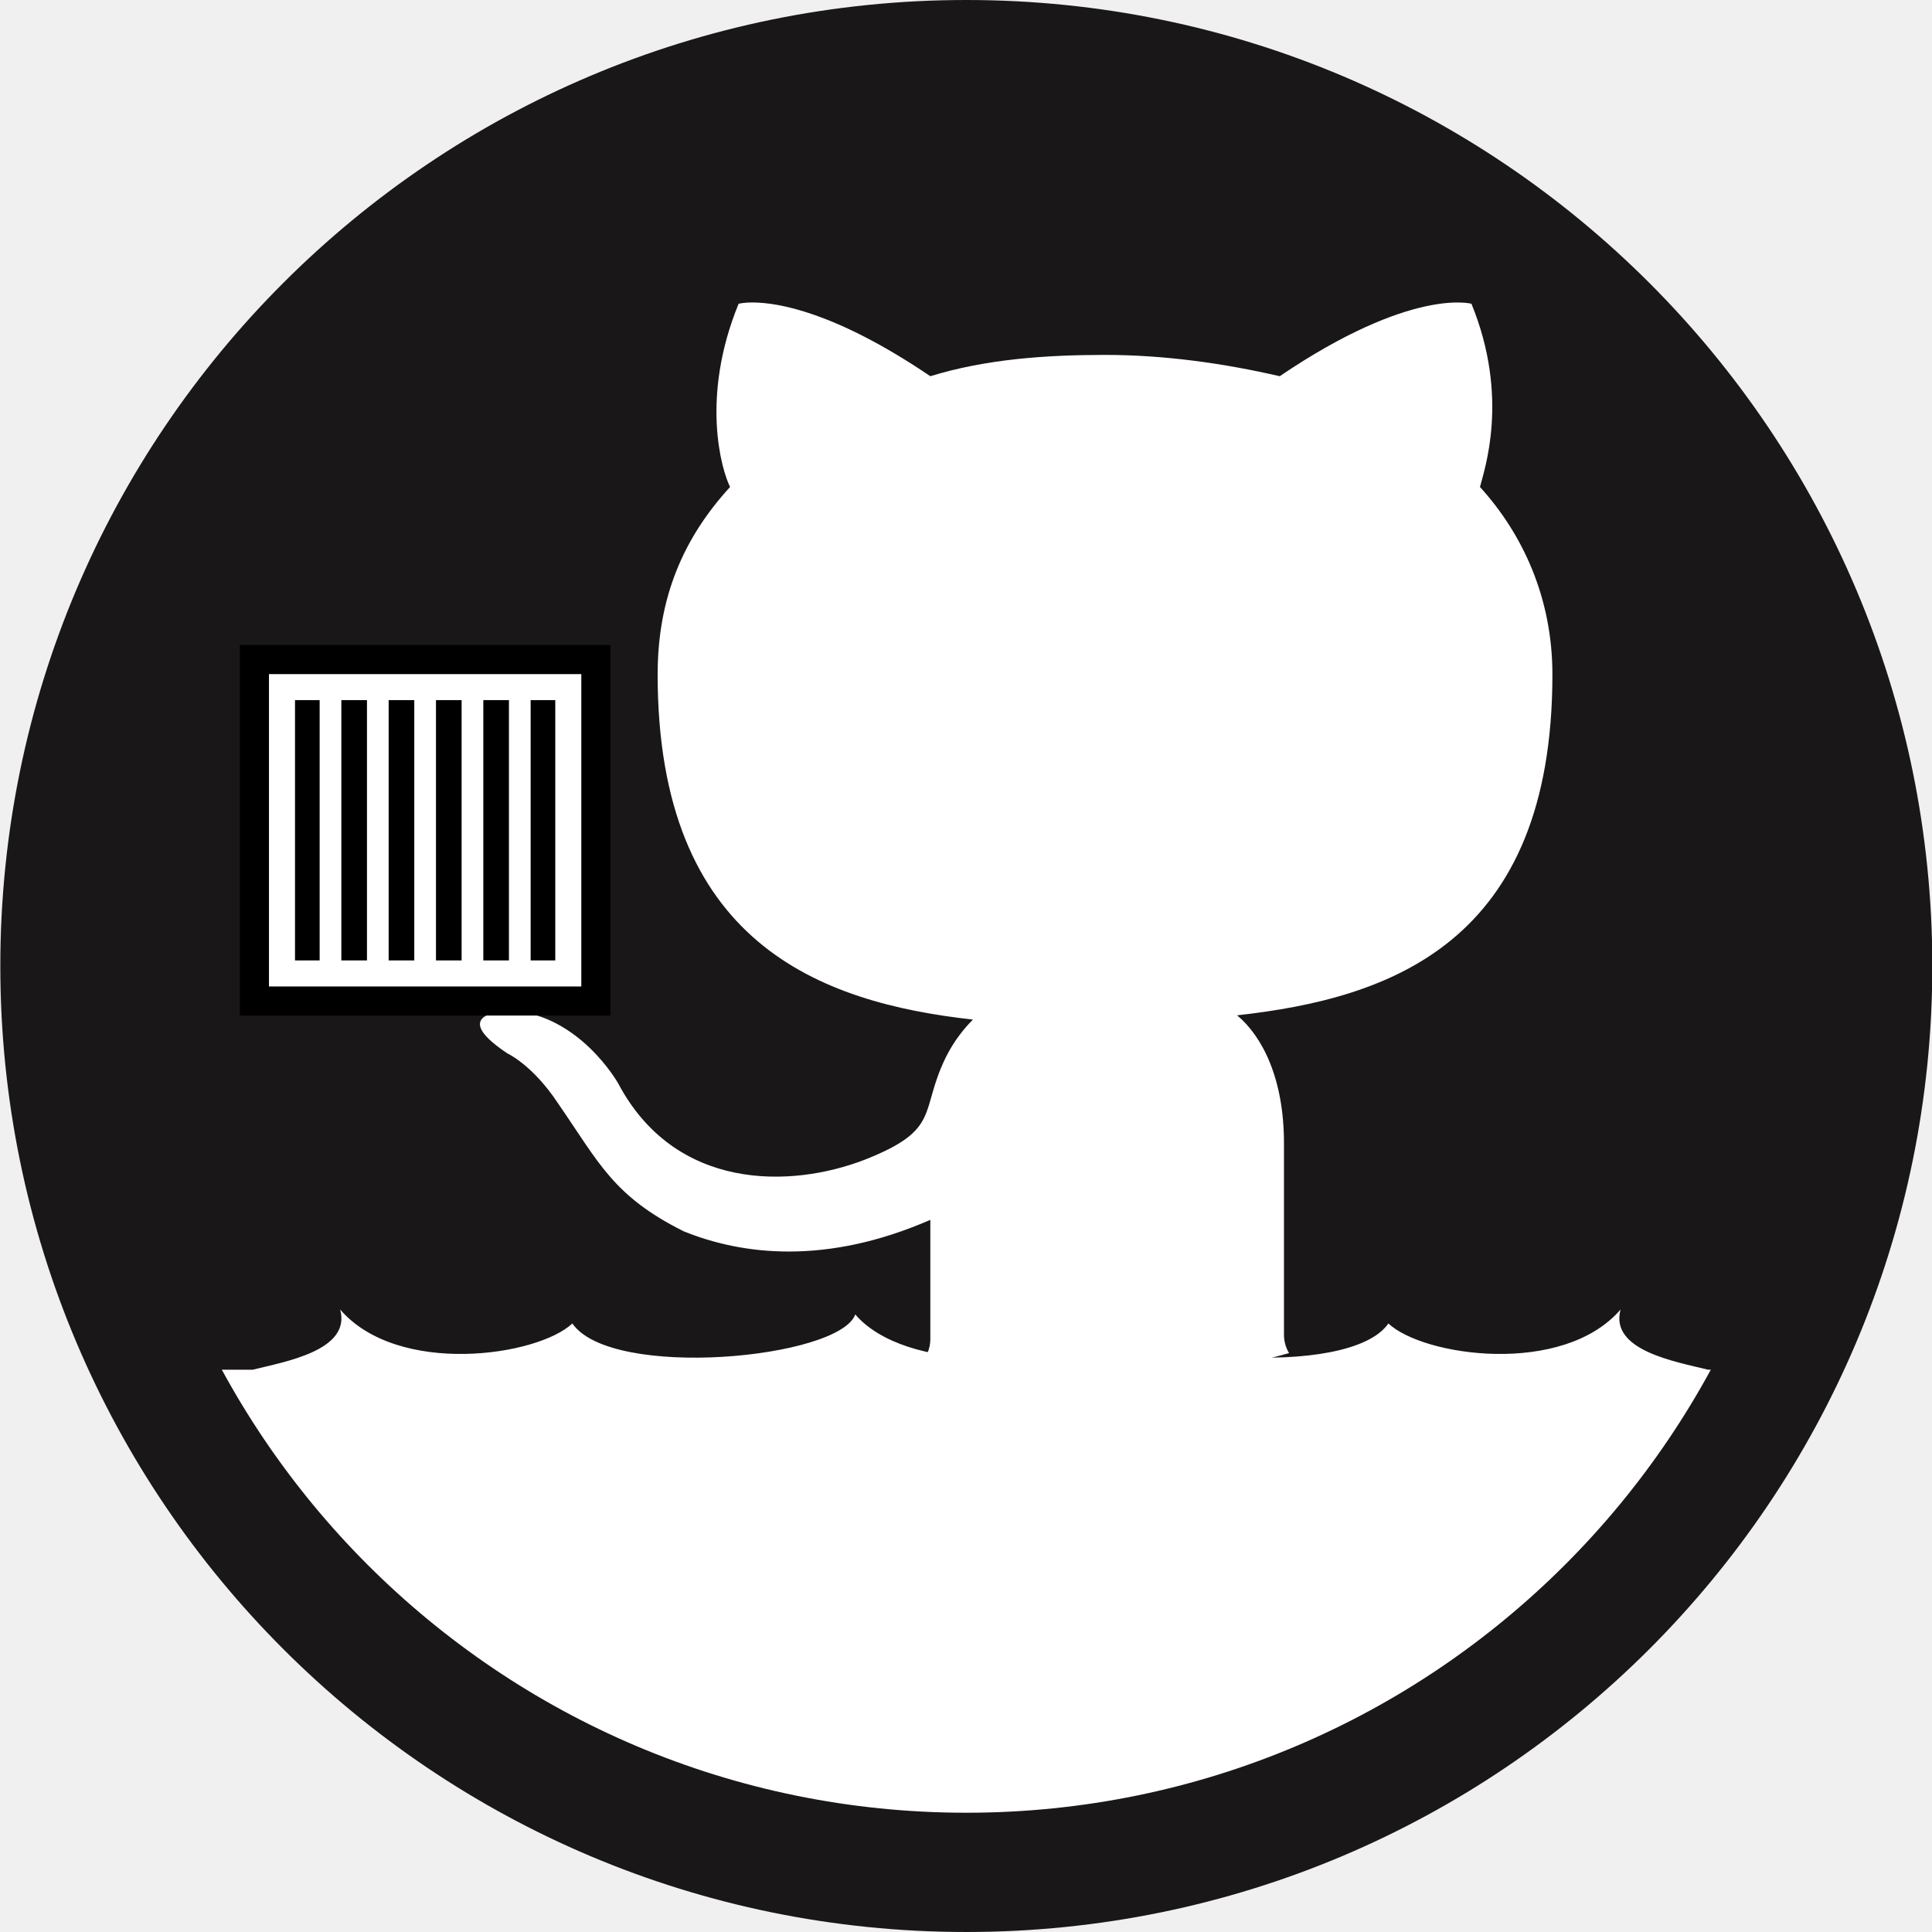
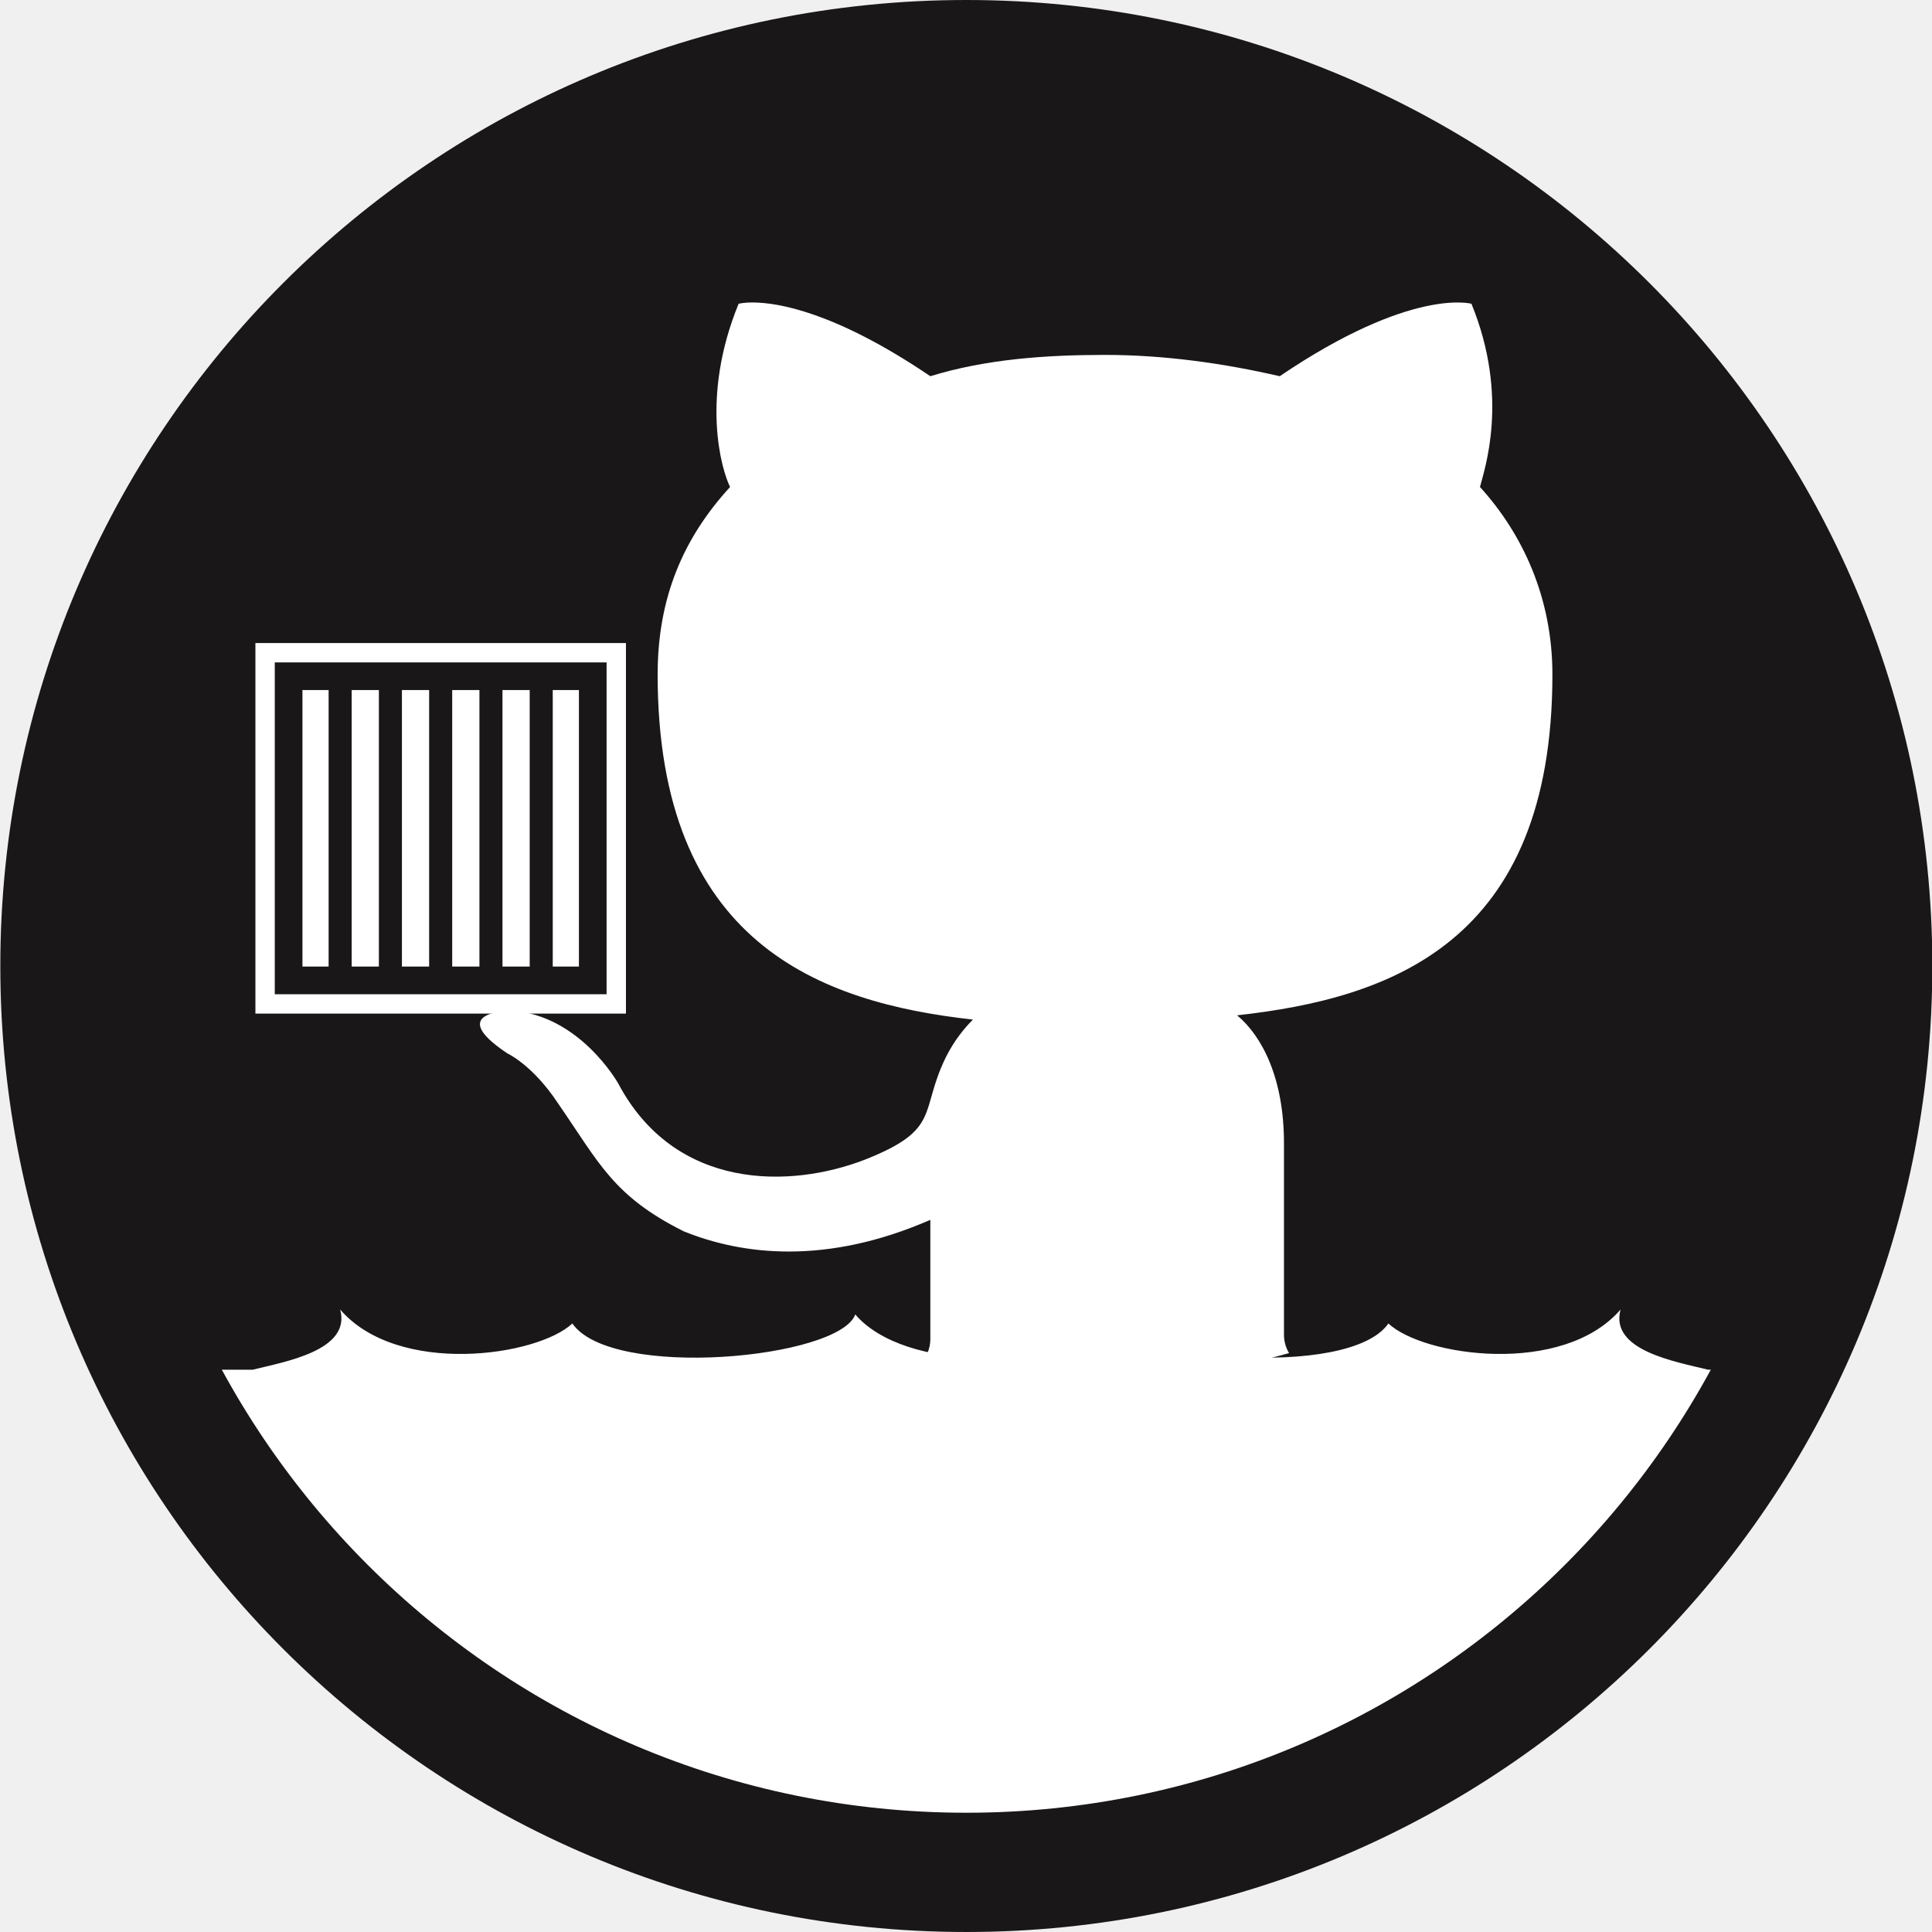
- <svg xmlns="http://www.w3.org/2000/svg" xmlns:xlink="http://www.w3.org/1999/xlink" width="92.89mm" height="92.89mm" viewBox="0 0 92.89 92.89" version="1.1" id="svg8">
-   <defs id="defs2">
-     <linearGradient id="linearGradient1086">
-       <stop style="stop-color:#37b1d9;stop-opacity:1;" offset="0" id="stop1082" />
-       <stop style="stop-color:#37b1d9;stop-opacity:0;" offset="1" id="stop1084" />
-     </linearGradient>
-     <linearGradient id="linearGradient1078">
-       <stop style="stop-color:#1b81a5;stop-opacity:1" offset="0" id="stop1074" />
-       <stop style="stop-color:#37b1d9;stop-opacity:1" offset="1" id="stop1076" />
-     </linearGradient>
-     <linearGradient xlink:href="#linearGradient1078" id="linearGradient1080" x1="-651.527" y1="-66.257" x2="-668.892" y2="-238.403" gradientUnits="userSpaceOnUse" />
-     <linearGradient xlink:href="#linearGradient1086" id="linearGradient1231" gradientUnits="userSpaceOnUse" x1="-1691.502" y1="-1288.762" x2="-1648.768" y2="-1135.905" gradientTransform="matrix(0.7437988,0,0,0.7437988,629.1751,-89.95366)" />
-   </defs>
+ <svg xmlns="http://www.w3.org/2000/svg" width="92.89mm" height="92.89mm" viewBox="0 0 92.89 92.89" version="1.1" id="svg8">
+   <defs id="defs2" />
  <g id="layer1" transform="translate(-4.178159,-3.754627)">
-     <g id="g1265" transform="matrix(0.6071704,0,0,0.6071704,-99.65632,1.47493)" style="stroke-width:1.647">
-       <path style="clip-rule:evenodd;fill:#ffffff;fill-rule:evenodd;stroke-width:2.803" d="M -727.311,-908.617 A 462.857,462.857 0 0 0 -1190.168,-445.76 462.857,462.857 0 0 0 -727.311,17.098 462.857,462.857 0 0 0 -264.453,-445.76 462.857,462.857 0 0 0 -727.311,-908.617 Z" transform="matrix(0.1554653,0,0,0.1554653,193.7438,149.5488)" id="path959" />
-       <path id="path916" transform="matrix(0.1309104,0,0,0.1309104,176.7654,117.9129)" d="m -941.514,-693.824 c 15.028,0.081 49.82,5.698 107.246,44.6 33.505,-10.309 69.587,-12.887 105.67,-12.887 36.082,0 72.165,5.155 105.67,12.887 79.897,-54.124 115.979,-43.814 115.979,-43.814 23.196,56.701 7.732,100.515 5.154,110.824 25.773,28.35 43.814,67.011 43.814,113.402 0,162.371 -97.937,195.876 -190.721,206.186 15.464,12.887 28.35,38.659 28.35,77.318 v 115.98 c 0,3.607 0.952,7.529 3.066,10.994 a 402.857,402.857 0 0 1 -110.025,15.432 402.857,402.857 0 0 1 -108.729,-15.355 c 1.21,-2.785 1.771,-5.732 1.771,-8.494 v -72.164 c -115.979,25.773 -141.754,-56.701 -141.754,-56.701 -18.041,-48.969 -46.391,-61.855 -46.391,-61.855 -38.66,-25.773 2.576,-25.773 2.576,-25.773 41.237,2.577 64.434,43.814 64.434,43.814 38.66,64.433 97.939,46.391 121.135,36.082 2.577,-28.35 15.462,-46.392 25.771,-56.701 -92.783,-10.309 -190.721,-46.391 -190.721,-208.762 0,-46.392 15.464,-82.475 43.814,-113.402 -5.155,-10.309 -18.042,-54.123 5.154,-110.824 0,0 2.854,-0.817 8.734,-0.785 z" style="clip-rule:evenodd;fill:#191717;fill-opacity:1;fill-rule:evenodd;stroke-width:3.329" />
-       <path id="path1002" transform="matrix(0.1527325,0,0,0.1527325,191.7561,150.905)" d="m -388.104,-284.506 c -29.945,34.65 -102.155,24.311 -120.381,7.227 -20.293,29.434 -138.438,18.245 -146.678,-4.686 -25.443,29.859 -104.28,29.859 -129.723,0 -8.246,22.93 -126.388,34.12 -146.684,4.684 -18.223,17.087 -90.43,27.426 -120.375,-7.221 5.784,21.243 -28.57,27.032 -45.359,31.193 h -50.387 a 462.857,462.857 0 0 0 420.424,270.406 462.857,462.857 0 0 0 420.334,-270.406 h -35.805 c -16.779,-4.159 -51.153,-9.947 -45.367,-31.197 z" style="fill:url(#linearGradient1080);fill-opacity:1;fill-rule:evenodd;stroke-width:27.863" />
-       <path id="path935" transform="matrix(0.1652647,0,0,0.1652647,200.8709,153.917)" d="m -727.311,-908.617 a 462.857,462.857 0 0 0 -462.857,462.857 462.857,462.857 0 0 0 462.857,462.857 462.857,462.857 0 0 0 462.857,-462.857 462.857,462.857 0 0 0 -462.857,-462.857 z m 0,57.143 a 405.714,405.714 0 0 1 405.715,405.715 405.714,405.714 0 0 1 -405.715,405.715 405.714,405.714 0 0 1 -405.715,-405.715 405.714,405.714 0 0 1 405.715,-405.715 z" style="clip-rule:evenodd;fill:#191717;fill-rule:evenodd;stroke-width:2.637" />
-       <g style="stroke-width:2.637" transform="matrix(0.6246226,0,0,0.6246226,254.7934,189.4758)" id="g1240">
-         <rect style="opacity:1;vector-effect:none;fill:#000000;fill-opacity:1;fill-rule:evenodd;stroke:none;stroke-width:10.799;stroke-linecap:round;stroke-linejoin:bevel;stroke-miterlimit:4;stroke-dasharray:none;stroke-dashoffset:0;stroke-opacity:1;paint-order:normal" id="rect1236" width="75.256" height="75.256" x="-1331.381" y="-728.08" transform="matrix(0.2441625,0,0,0.2441625,-26.85386,-13.6653)" rx="0" ry="0" />
-         <path style="fill:url(#linearGradient1231);fill-opacity:1;fill-rule:evenodd;stroke-width:20.095" d="m -664.754,-1143.211 v 45.688 h 45.684 v -45.688 z m 3.809,3.805 h 3.604 v 38.072 h -3.604 z m 6.777,0 h 3.748 v 38.072 h -3.748 z m 6.92,0 H -643.5 v 38.072 h -3.748 z m 6.922,0 h 3.75 v 38.072 h -3.75 z m 6.924,0 h 3.748 v 38.072 h -3.748 z m 6.92,0 h 3.605 v 38.072 h -3.605 z" transform="matrix(0.339041,0,0,0.339041,-125.1052,197.6027)" id="path1228" />
-       </g>
-     </g>
-     <path style="clip-rule:evenodd;fill:#191717;fill-opacity:1;fill-rule:evenodd;stroke-width:2.803" d="M -727.311,-908.617 A 462.857,462.857 0 0 0 -1190.168,-445.76 462.857,462.857 0 0 0 -727.311,17.098 462.857,462.857 0 0 0 -264.453,-445.76 462.857,462.857 0 0 0 -727.311,-908.617 Z" transform="matrix(0.09439396,0,0,0.09439396,305.6191,92.27655)" id="path1267" />
-     <path id="path1269" transform="matrix(0.07948492,0,0,0.07948492,301.5469,73.44616)" d="m -941.514,-693.824 c 15.028,0.081 49.82,5.698 107.246,44.6 33.505,-10.309 69.587,-12.887 105.67,-12.887 36.082,0 72.165,5.155 105.67,12.887 79.897,-54.124 115.979,-43.814 115.979,-43.814 23.196,56.701 7.732,100.515 5.154,110.824 25.773,28.35 43.814,67.011 43.814,113.402 0,162.371 -97.937,195.876 -190.721,206.186 15.464,12.887 28.35,38.659 28.35,77.318 v 115.98 c 0,3.607 0.952,7.529 3.066,10.994 a 402.857,402.857 0 0 1 -110.025,15.432 402.857,402.857 0 0 1 -108.729,-15.355 c 1.21,-2.785 1.771,-5.732 1.771,-8.494 v -72.164 c -115.979,25.773 -141.754,-56.701 -141.754,-56.701 -18.041,-48.969 -46.391,-61.855 -46.391,-61.855 -38.66,-25.773 2.576,-25.773 2.576,-25.773 41.237,2.577 64.434,43.814 64.434,43.814 38.66,64.433 97.939,46.391 121.135,36.082 2.577,-28.35 15.462,-46.392 25.771,-56.701 -92.783,-10.309 -190.721,-46.391 -190.721,-208.762 0,-46.392 15.464,-82.475 43.814,-113.402 -5.155,-10.309 -18.042,-54.123 5.154,-110.824 0,0 2.854,-0.817 8.734,-0.785 z" style="clip-rule:evenodd;fill:#ffffff;fill-opacity:1;fill-rule:evenodd;stroke-width:3.329" />
-     <path id="path1271" transform="matrix(0.09273466,0,0,0.09273466,304.4122,93.1)" d="m -388.104,-284.506 c -29.945,34.65 -102.155,24.311 -120.381,7.227 -20.293,29.434 -138.438,18.245 -146.678,-4.686 -25.443,29.859 -104.28,29.859 -129.723,0 -8.246,22.93 -126.388,34.12 -146.684,4.684 -18.223,17.087 -90.43,27.426 -120.375,-7.221 5.784,21.243 -28.57,27.032 -45.359,31.193 h -50.387 a 462.857,462.857 0 0 0 420.424,270.406 462.857,462.857 0 0 0 420.334,-270.406 h -35.805 c -16.779,-4.159 -51.153,-9.947 -45.367,-31.197 z" style="fill:#ffffff;fill-opacity:1;fill-rule:evenodd;stroke-width:27.863" />
-     <path id="path1273" transform="matrix(0.1003438,0,0,0.1003438,309.9465,94.92878)" d="m -727.311,-908.617 a 462.857,462.857 0 0 0 -462.857,462.857 462.857,462.857 0 0 0 462.857,462.857 462.857,462.857 0 0 0 462.857,-462.857 462.857,462.857 0 0 0 -462.857,-462.857 z m 0,57.143 a 405.714,405.714 0 0 1 405.715,405.715 405.714,405.714 0 0 1 -405.715,405.715 405.714,405.714 0 0 1 -405.715,-405.715 405.714,405.714 0 0 1 405.715,-405.715 z" style="clip-rule:evenodd;fill:#191717;fill-rule:evenodd;stroke-width:2.637" />
-     <g id="g1303" transform="matrix(2.469416,-0.6616779,0.6616779,2.469416,-239.2597,39.00747)" style="stroke-width:0.391">
-       <g id="g1298" style="stroke-width:0.391">
-         <rect ry="0" rx="0" transform="matrix(0.09259919,0,0,0.09259919,289.5074,111.3364)" y="-728.08" x="-1331.381" height="75.256" width="75.256" id="rect1275" style="opacity:1;vector-effect:none;fill:#000000;fill-opacity:1;fill-rule:evenodd;stroke:none;stroke-width:4.224;stroke-linecap:round;stroke-linejoin:bevel;stroke-miterlimit:4;stroke-dasharray:none;stroke-dashoffset:0;stroke-opacity:1;paint-order:normal" />
-         <path id="path1277" transform="matrix(0.1285821,0,0,0.1285821,252.2453,191.4603)" d="m -664.754,-1143.211 v 45.688 h 45.684 v -45.688 z m 3.809,3.805 h 3.604 v 38.072 h -3.604 z m 6.777,0 h 3.748 v 38.072 h -3.748 z m 6.92,0 H -643.5 v 38.072 h -3.748 z m 6.922,0 h 3.75 v 38.072 h -3.75 z m 6.924,0 h 3.748 v 38.072 h -3.748 z m 6.92,0 h 3.605 v 38.072 h -3.605 z" style="fill:#ffffff;fill-opacity:1;fill-rule:evenodd;stroke-width:7.86" />
-       </g>
-     </g>
-     <g id="g1347" transform="translate(-304.4598)">
-       <path style="clip-rule:evenodd;fill:#191717;fill-opacity:1;fill-rule:evenodd;stroke-width:2.803" d="M -727.311,-908.617 A 462.857,462.857 0 0 0 -1190.168,-445.76 462.857,462.857 0 0 0 -727.311,17.098 462.857,462.857 0 0 0 -264.453,-445.76 462.857,462.857 0 0 0 -727.311,-908.617 Z" transform="matrix(0.09439396,0,0,0.09439396,423.7522,92.27655)" id="path1323" />
-       <path id="path1325" transform="matrix(0.07948492,0,0,0.07948492,419.68,73.44616)" d="m -941.514,-693.824 c 15.028,0.081 49.82,5.698 107.246,44.6 33.505,-10.309 69.587,-12.887 105.67,-12.887 36.082,0 72.165,5.155 105.67,12.887 79.897,-54.124 115.979,-43.814 115.979,-43.814 23.196,56.701 7.732,100.515 5.154,110.824 25.773,28.35 43.814,67.011 43.814,113.402 0,162.371 -97.937,195.876 -190.721,206.186 15.464,12.887 28.35,38.659 28.35,77.318 v 115.98 c 0,3.607 0.952,7.529 3.066,10.994 -35.786,10.201 -72.814,15.394 -110.025,15.432 -36.774,-0.132 -73.356,-5.298 -108.729,-15.355 1.21,-2.785 1.771,-5.732 1.771,-8.494 v -72.164 c -62.83,27.402 -113.494,21.405 -149.26,6.905 -42.569,-21.33 -50.92,-41.112 -76.126,-77.645 -15.256,-23.045 -30.522,-29.984 -30.522,-29.984 -38.66,-25.773 2.576,-25.773 2.576,-25.773 41.237,2.577 64.434,43.814 64.434,43.814 34.516,65.269 104.398,63.686 149.249,46.293 46.812,-18.427 32.775,-29.051 49.169,-62.245 4.922,-9.796 10.93,-17.178 16.251,-22.499 -92.783,-10.309 -190.721,-46.391 -190.721,-208.762 0,-46.392 15.464,-82.475 43.814,-113.402 -5.155,-10.309 -18.042,-54.123 5.154,-110.824 0,0 2.854,-0.817 8.734,-0.785 z" style="clip-rule:evenodd;fill:#ffffff;fill-opacity:1;fill-rule:evenodd;stroke-width:3.329" />
-       <path id="path1327" transform="matrix(0.09273466,0,0,0.09273466,422.5453,93.1)" d="m -388.104,-284.506 c -29.945,34.65 -102.155,24.311 -120.381,7.227 -20.293,29.434 -138.438,18.245 -146.678,-4.686 -25.443,29.859 -104.28,29.859 -129.723,0 -8.246,22.93 -126.388,34.12 -146.684,4.684 -18.223,17.087 -90.43,27.426 -120.375,-7.221 5.784,21.243 -28.57,27.032 -45.359,31.193 h -50.387 a 462.857,462.857 0 0 0 420.424,270.406 462.857,462.857 0 0 0 420.334,-270.406 h -35.805 c -16.779,-4.159 -51.153,-9.947 -45.367,-31.197 z" style="fill:#ffffff;fill-opacity:1;fill-rule:evenodd;stroke-width:27.863" />
-       <path id="path1329" transform="matrix(0.1003438,0,0,0.1003438,428.0796,94.92878)" d="m -727.311,-908.617 a 462.857,462.857 0 0 0 -462.857,462.857 462.857,462.857 0 0 0 462.857,462.857 462.857,462.857 0 0 0 462.857,-462.857 462.857,462.857 0 0 0 -462.857,-462.857 z m 0,57.143 a 405.714,405.714 0 0 1 405.715,405.715 405.714,405.714 0 0 1 -405.715,405.715 405.714,405.714 0 0 1 -405.715,-405.715 405.714,405.714 0 0 1 405.715,-405.715 z" style="clip-rule:evenodd;fill:#191717;fill-rule:evenodd;stroke-width:2.637" />
-       <g id="g1337" transform="matrix(2.556527,2.1821941e-8,-2.1821941e-8,2.556527,-104.7819,-77.50754)" style="stroke-width:0.391">
-         <g id="g1335" style="stroke-width:0.391">
-           <rect ry="0" rx="0" transform="matrix(0.09259919,0,0,0.09259919,289.5074,111.3364)" y="-728.08" x="-1331.381" height="75.256" width="75.256" id="rect1331" style="opacity:1;vector-effect:none;fill:#000000;fill-opacity:1;fill-rule:evenodd;stroke:none;stroke-width:4.224;stroke-linecap:round;stroke-linejoin:bevel;stroke-miterlimit:4;stroke-dasharray:none;stroke-dashoffset:0;stroke-opacity:1;paint-order:normal" />
-           <path id="path1333" transform="matrix(0.1285821,0,0,0.1285821,252.2453,191.4603)" d="m -664.754,-1143.211 v 45.688 h 45.684 v -45.688 z m 3.809,3.805 h 3.604 v 38.072 h -3.604 z m 6.777,0 h 3.748 v 38.072 h -3.748 z m 6.92,0 H -643.5 v 38.072 h -3.748 z m 6.922,0 h 3.75 v 38.072 h -3.75 z m 6.924,0 h 3.748 v 38.072 h -3.748 z m 6.92,0 h 3.605 v 38.072 h -3.605 z" style="fill:#ffffff;fill-opacity:1;fill-rule:evenodd;stroke-width:7.86" />
-         </g>
-       </g>
-     </g>
+     <path id="path1323" transform="matrix(0.09439396,0,0,0.09439396,119.2924,92.27655)" d="M -727.311,-908.617 A 462.857,462.857 0 0 0 -1190.168,-445.76 462.857,462.857 0 0 0 -727.311,17.098 462.857,462.857 0 0 0 -264.453,-445.76 462.857,462.857 0 0 0 -727.311,-908.617 Z" style="clip-rule:evenodd;fill:#191717;fill-opacity:1;fill-rule:evenodd;stroke-width:2.803" />
+     <path style="clip-rule:evenodd;fill:#ffffff;fill-opacity:1;fill-rule:evenodd;stroke-width:3.329" d="m -941.514,-693.824 c 15.028,0.081 49.82,5.698 107.246,44.6 33.505,-10.309 69.587,-12.887 105.67,-12.887 36.082,0 72.165,5.155 105.67,12.887 79.897,-54.124 115.979,-43.814 115.979,-43.814 23.196,56.701 7.732,100.515 5.154,110.824 25.773,28.35 43.814,67.011 43.814,113.402 0,162.371 -97.937,195.876 -190.721,206.186 15.464,12.887 28.35,38.659 28.35,77.318 v 115.98 c 0,3.607 0.952,7.529 3.066,10.994 -35.786,10.201 -72.814,15.394 -110.025,15.432 -36.774,-0.132 -73.356,-5.298 -108.729,-15.355 1.21,-2.785 1.771,-5.732 1.771,-8.494 v -72.164 c -62.83,27.402 -113.494,21.405 -149.26,6.905 -42.569,-21.33 -50.92,-41.112 -76.126,-77.645 -15.256,-23.045 -30.522,-29.984 -30.522,-29.984 -38.66,-25.773 2.576,-25.773 2.576,-25.773 41.237,2.577 64.434,43.814 64.434,43.814 34.516,65.269 104.398,63.686 149.249,46.293 46.812,-18.427 32.775,-29.051 49.169,-62.245 4.922,-9.796 10.93,-17.178 16.251,-22.499 -92.783,-10.309 -190.721,-46.391 -190.721,-208.762 0,-46.392 15.464,-82.475 43.814,-113.402 -5.155,-10.309 -18.042,-54.123 5.154,-110.824 0,0 2.854,-0.817 8.734,-0.785 z" transform="matrix(0.07948492,0,0,0.07948492,115.2202,73.44616)" id="path1325" />
+     <path style="fill:#ffffff;fill-opacity:1;fill-rule:evenodd;stroke-width:27.863" d="m -388.104,-284.506 c -29.945,34.65 -102.155,24.311 -120.381,7.227 -20.293,29.434 -138.438,18.245 -146.678,-4.686 -25.443,29.859 -104.28,29.859 -129.723,0 -8.246,22.93 -126.388,34.12 -146.684,4.684 -18.223,17.087 -90.43,27.426 -120.375,-7.221 5.784,21.243 -28.57,27.032 -45.359,31.193 h -50.387 a 462.857,462.857 0 0 0 420.424,270.406 462.857,462.857 0 0 0 420.334,-270.406 h -35.805 c -16.779,-4.159 -51.153,-9.947 -45.367,-31.197 z" transform="matrix(0.09273466,0,0,0.09273466,118.0855,93.1)" id="path1327" />
+     <path style="clip-rule:evenodd;fill:#191717;fill-rule:evenodd;stroke-width:2.637" d="m -727.311,-908.617 a 462.857,462.857 0 0 0 -462.857,462.857 462.857,462.857 0 0 0 462.857,462.857 462.857,462.857 0 0 0 462.857,-462.857 462.857,462.857 0 0 0 -462.857,-462.857 z m 0,57.143 a 405.714,405.714 0 0 1 405.715,405.715 405.714,405.714 0 0 1 -405.715,405.715 405.714,405.714 0 0 1 -405.715,-405.715 405.714,405.714 0 0 1 405.715,-405.715 z" transform="matrix(0.1003438,0,0,0.1003438,123.6198,94.92878)" id="path1329" />
+     <rect style="opacity:1;vector-effect:none;fill:#ffffff;fill-opacity:1;fill-rule:evenodd;stroke:none;stroke-width:4.224;stroke-linecap:round;stroke-linejoin:bevel;stroke-miterlimit:4;stroke-dasharray:none;stroke-dashoffset:0;stroke-opacity:1;paint-order:normal" id="rect1331" width="75.256" height="75.256" x="-1331.381" y="-728.08" transform="matrix(0.2367324,0,0,0.2367324,331.6391,207.0325)" rx="0" ry="0" />
+     <path style="fill:#191717;fill-opacity:1;fill-rule:evenodd;stroke-width:7.399" d="m -664.754,-1143.211 v 45.688 h 45.684 v -45.688 z m 3.809,3.805 h 3.604 v 38.072 h -3.604 z m 6.777,0 h 3.748 v 38.072 h -3.748 z m 6.92,0 H -643.5 v 38.072 h -3.748 z m 6.922,0 h 3.75 v 38.072 h -3.75 z m 6.924,0 h 3.748 v 38.072 h -3.748 z m 6.92,0 h 3.605 v 38.072 h -3.605 z" transform="matrix(0.3491985,0,0,0.3491985,249.5206,434.8108)" id="path1333" />
  </g>
</svg>
